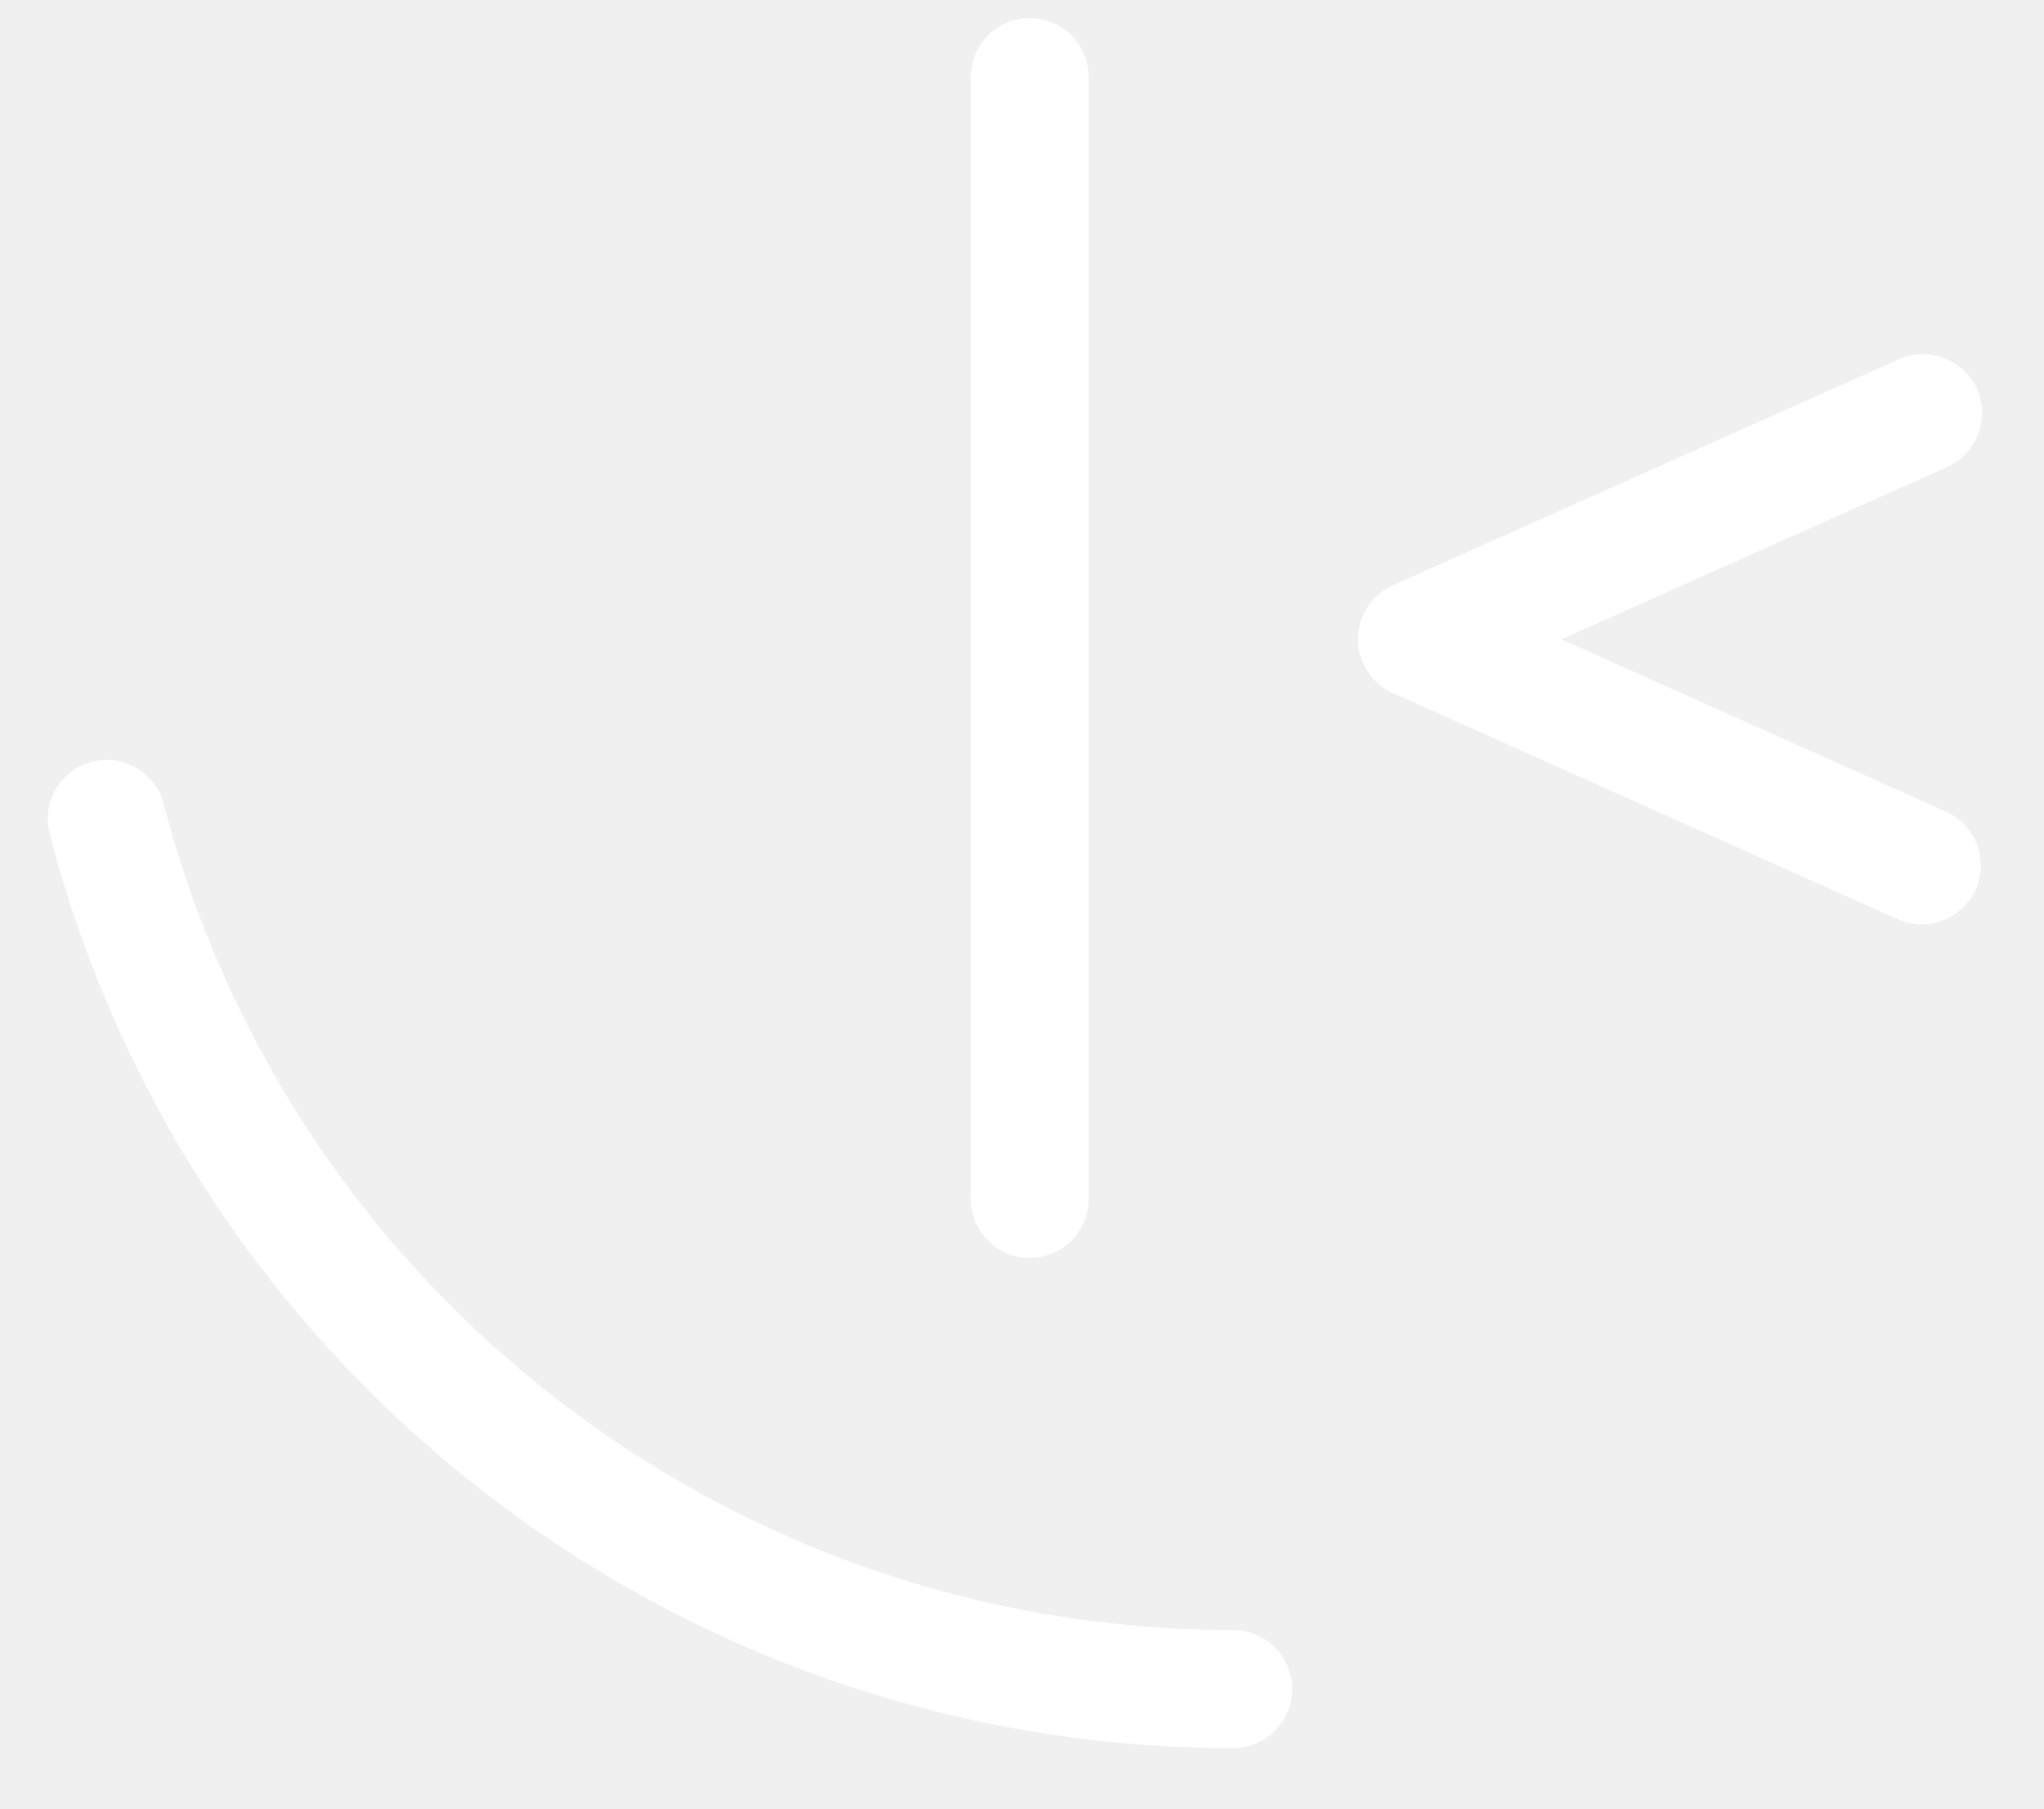
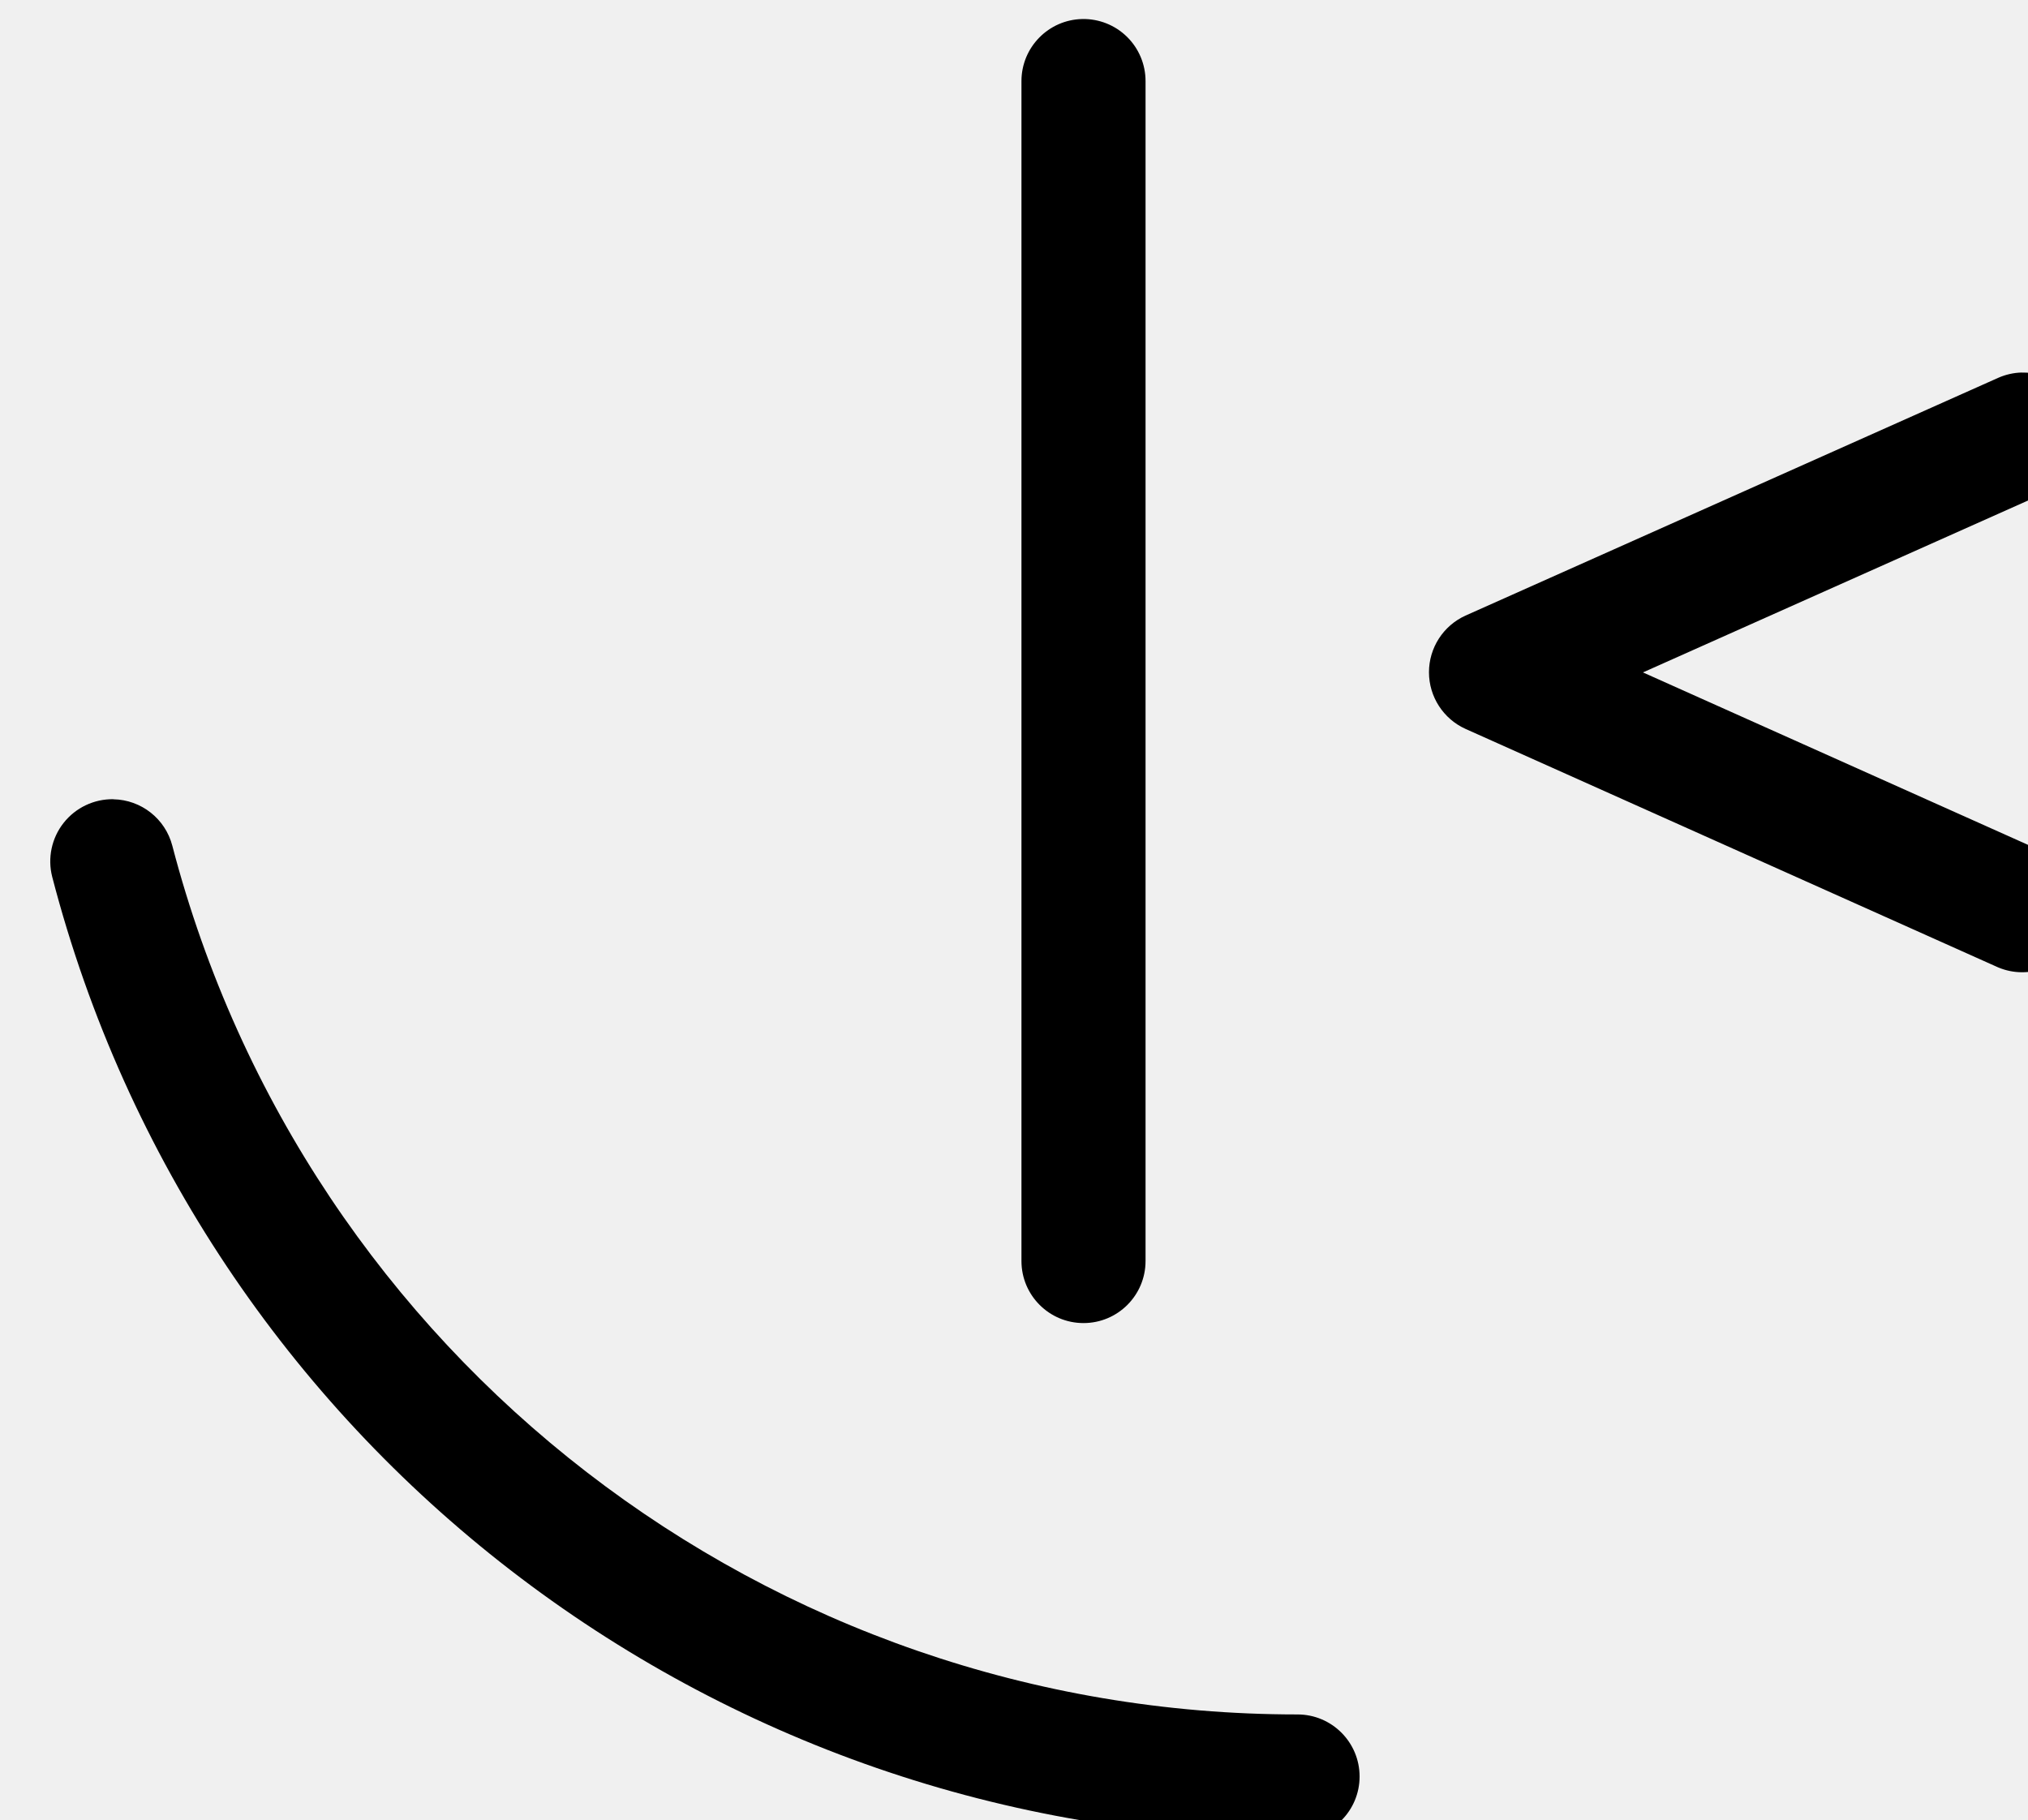
- <svg xmlns="http://www.w3.org/2000/svg" width="26" height="23">
-   <path fill="#FFF" d="M13.084.23a.751.751 0 0 0-.736.75v14.267a.75.75 0 1 0 1.5 0V.98a.75.75 0 0 0-.763-.75ZM24.44 4.504a.752.752 0 0 0-.284.064l-6.44 2.875a.752.752 0 0 0 0 1.37l6.44 2.884a.75.75 0 0 0 .612-1.369L19.861 8.13l4.907-2.191a.753.753 0 0 0 .38-.99.752.752 0 0 0-.708-.444ZM1.371 9.663a.752.752 0 0 0-.74.938C2.41 17.447 8.603 22.23 15.685 22.23a.75.75 0 1 0 0-1.501A14.053 14.053 0 0 1 2.083 10.225a.75.75 0 0 0-.712-.561v-.001Z" />
+ <svg xmlns="http://www.w3.org/2000/svg" id="frontend">
+   <path d="M13.084.23a.751.751 0 0 0-.736.75v14.267a.75.75 0 1 0 1.5 0V.98a.75.75 0 0 0-.763-.75ZM24.44 4.504a.752.752 0 0 0-.284.064l-6.44 2.875a.752.752 0 0 0 0 1.37l6.44 2.884a.75.75 0 0 0 .612-1.369L19.861 8.13l4.907-2.191a.753.753 0 0 0 .38-.99.752.752 0 0 0-.708-.444ZM1.371 9.663a.752.752 0 0 0-.74.938C2.41 17.447 8.603 22.23 15.685 22.23a.75.75 0 1 0 0-1.501A14.053 14.053 0 0 1 2.083 10.225a.75.75 0 0 0-.712-.561v-.001Z" />
</svg>
